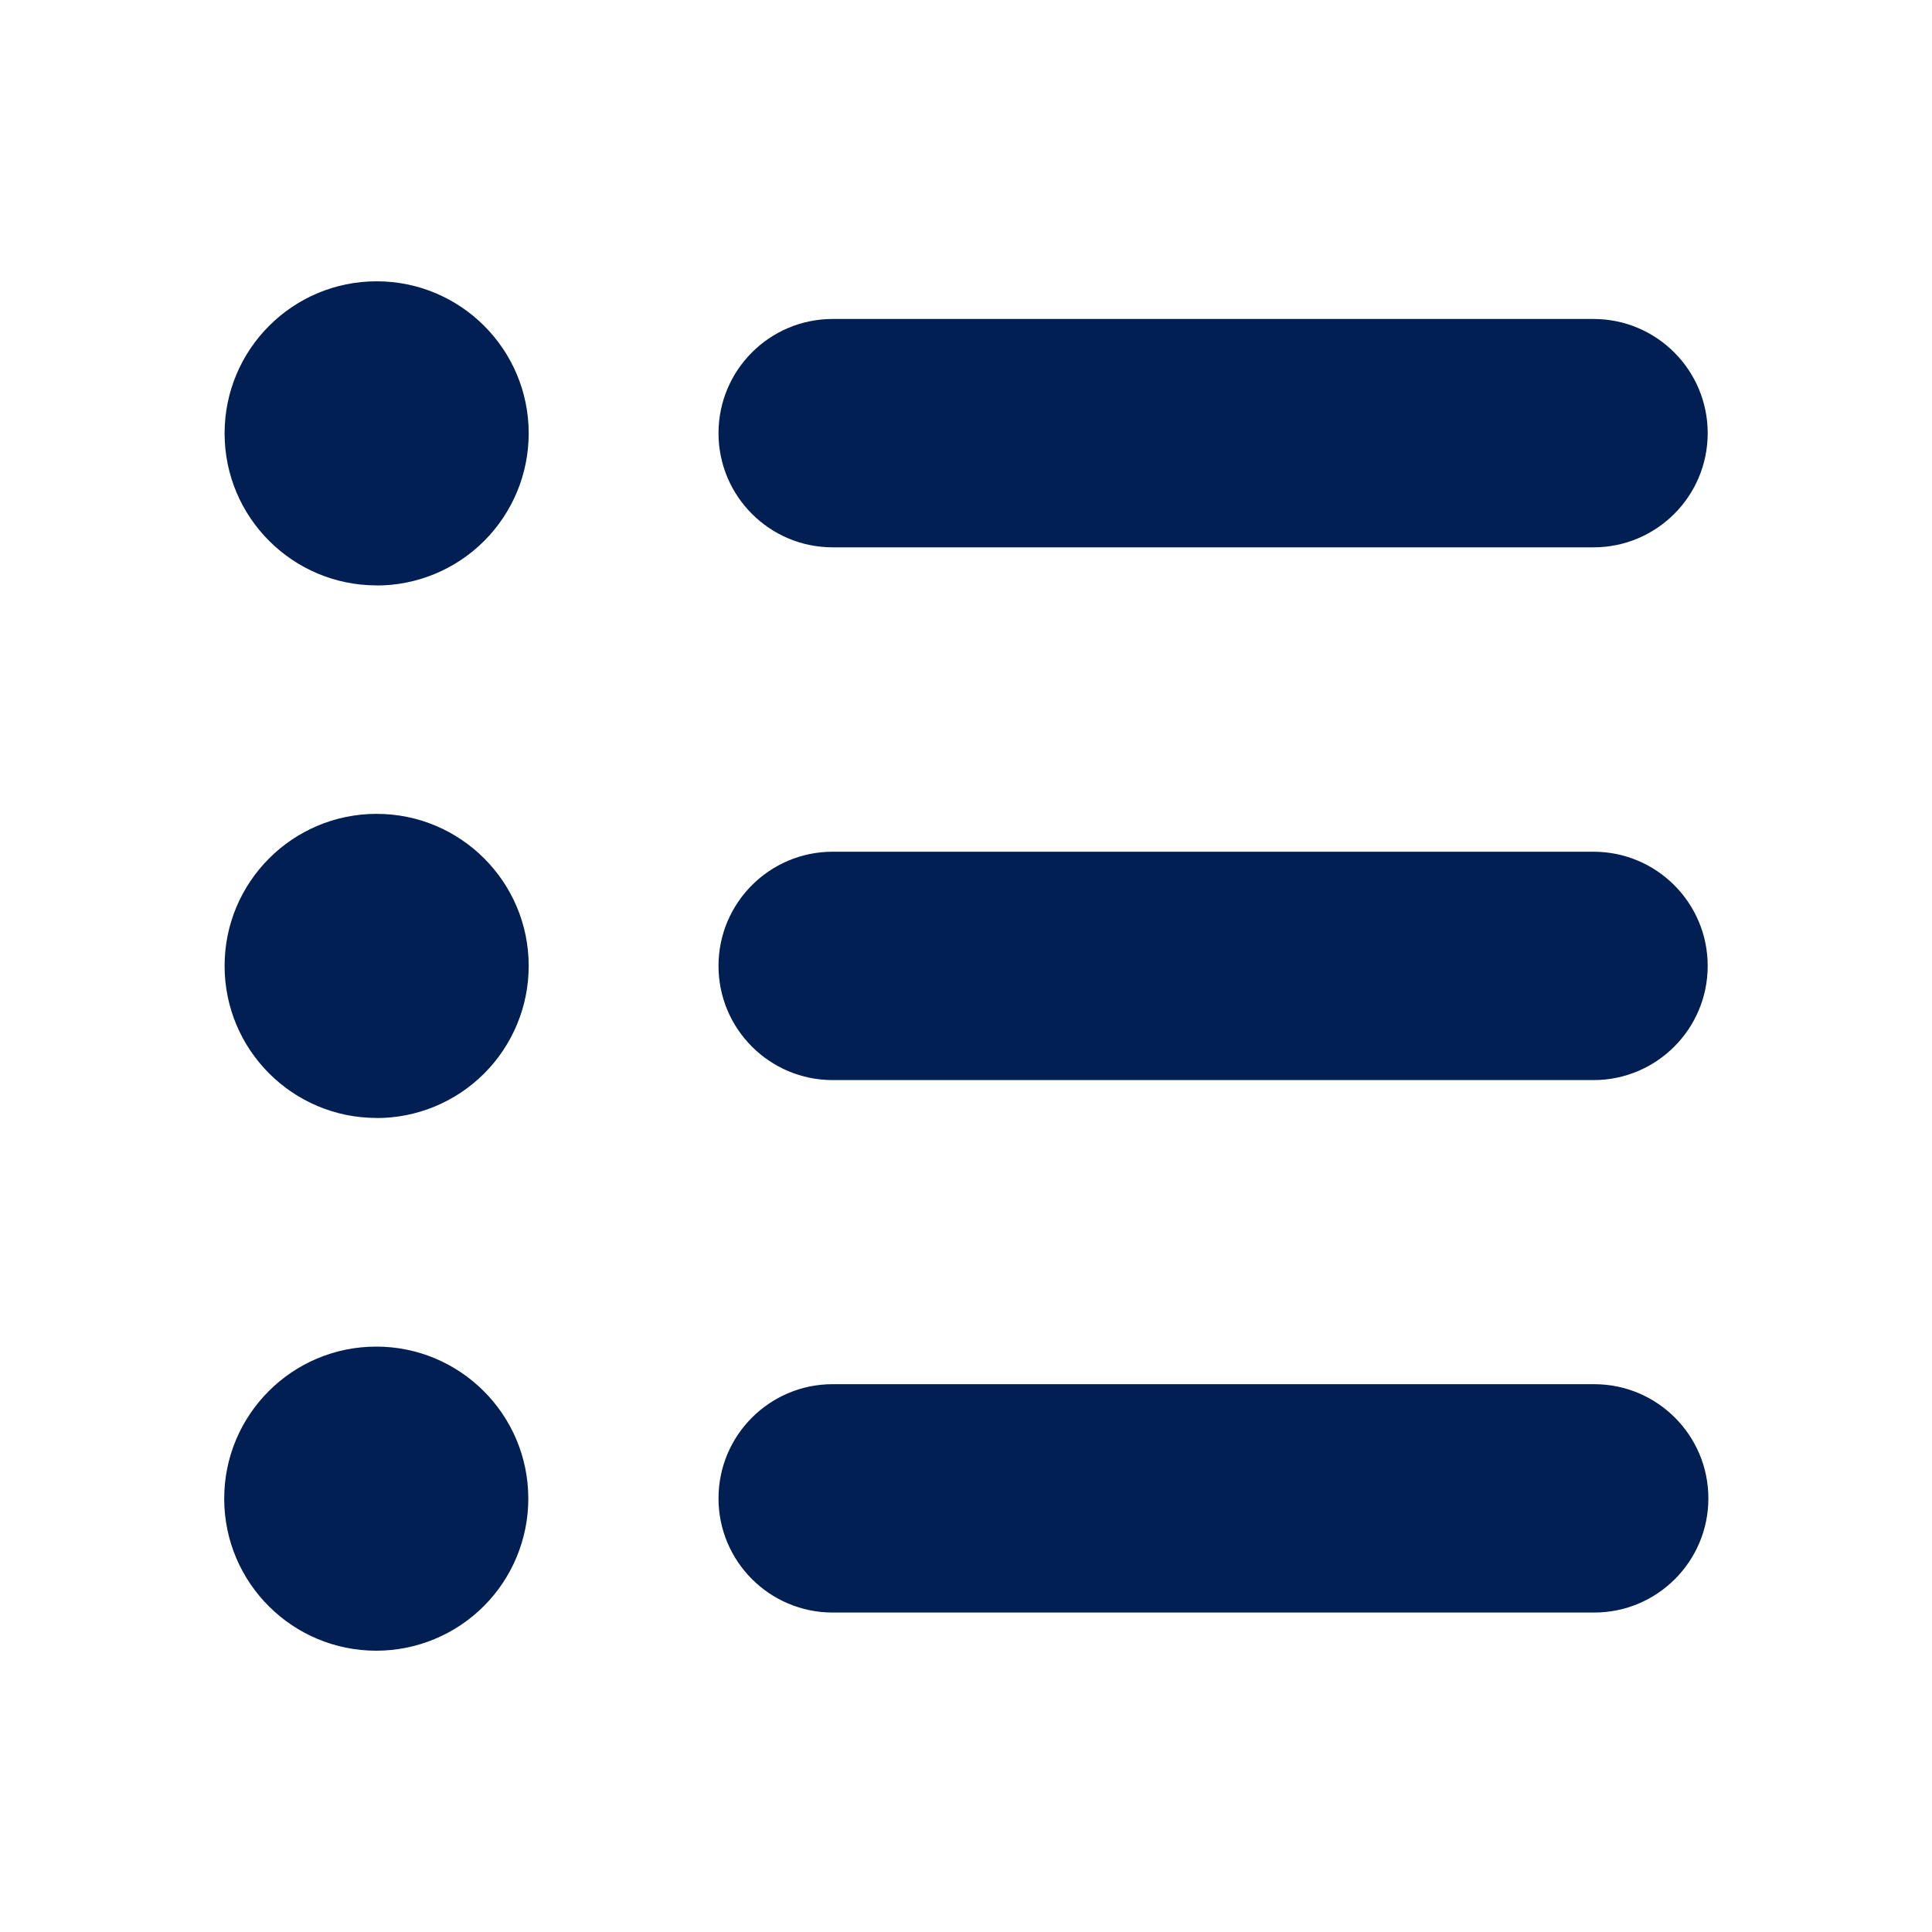
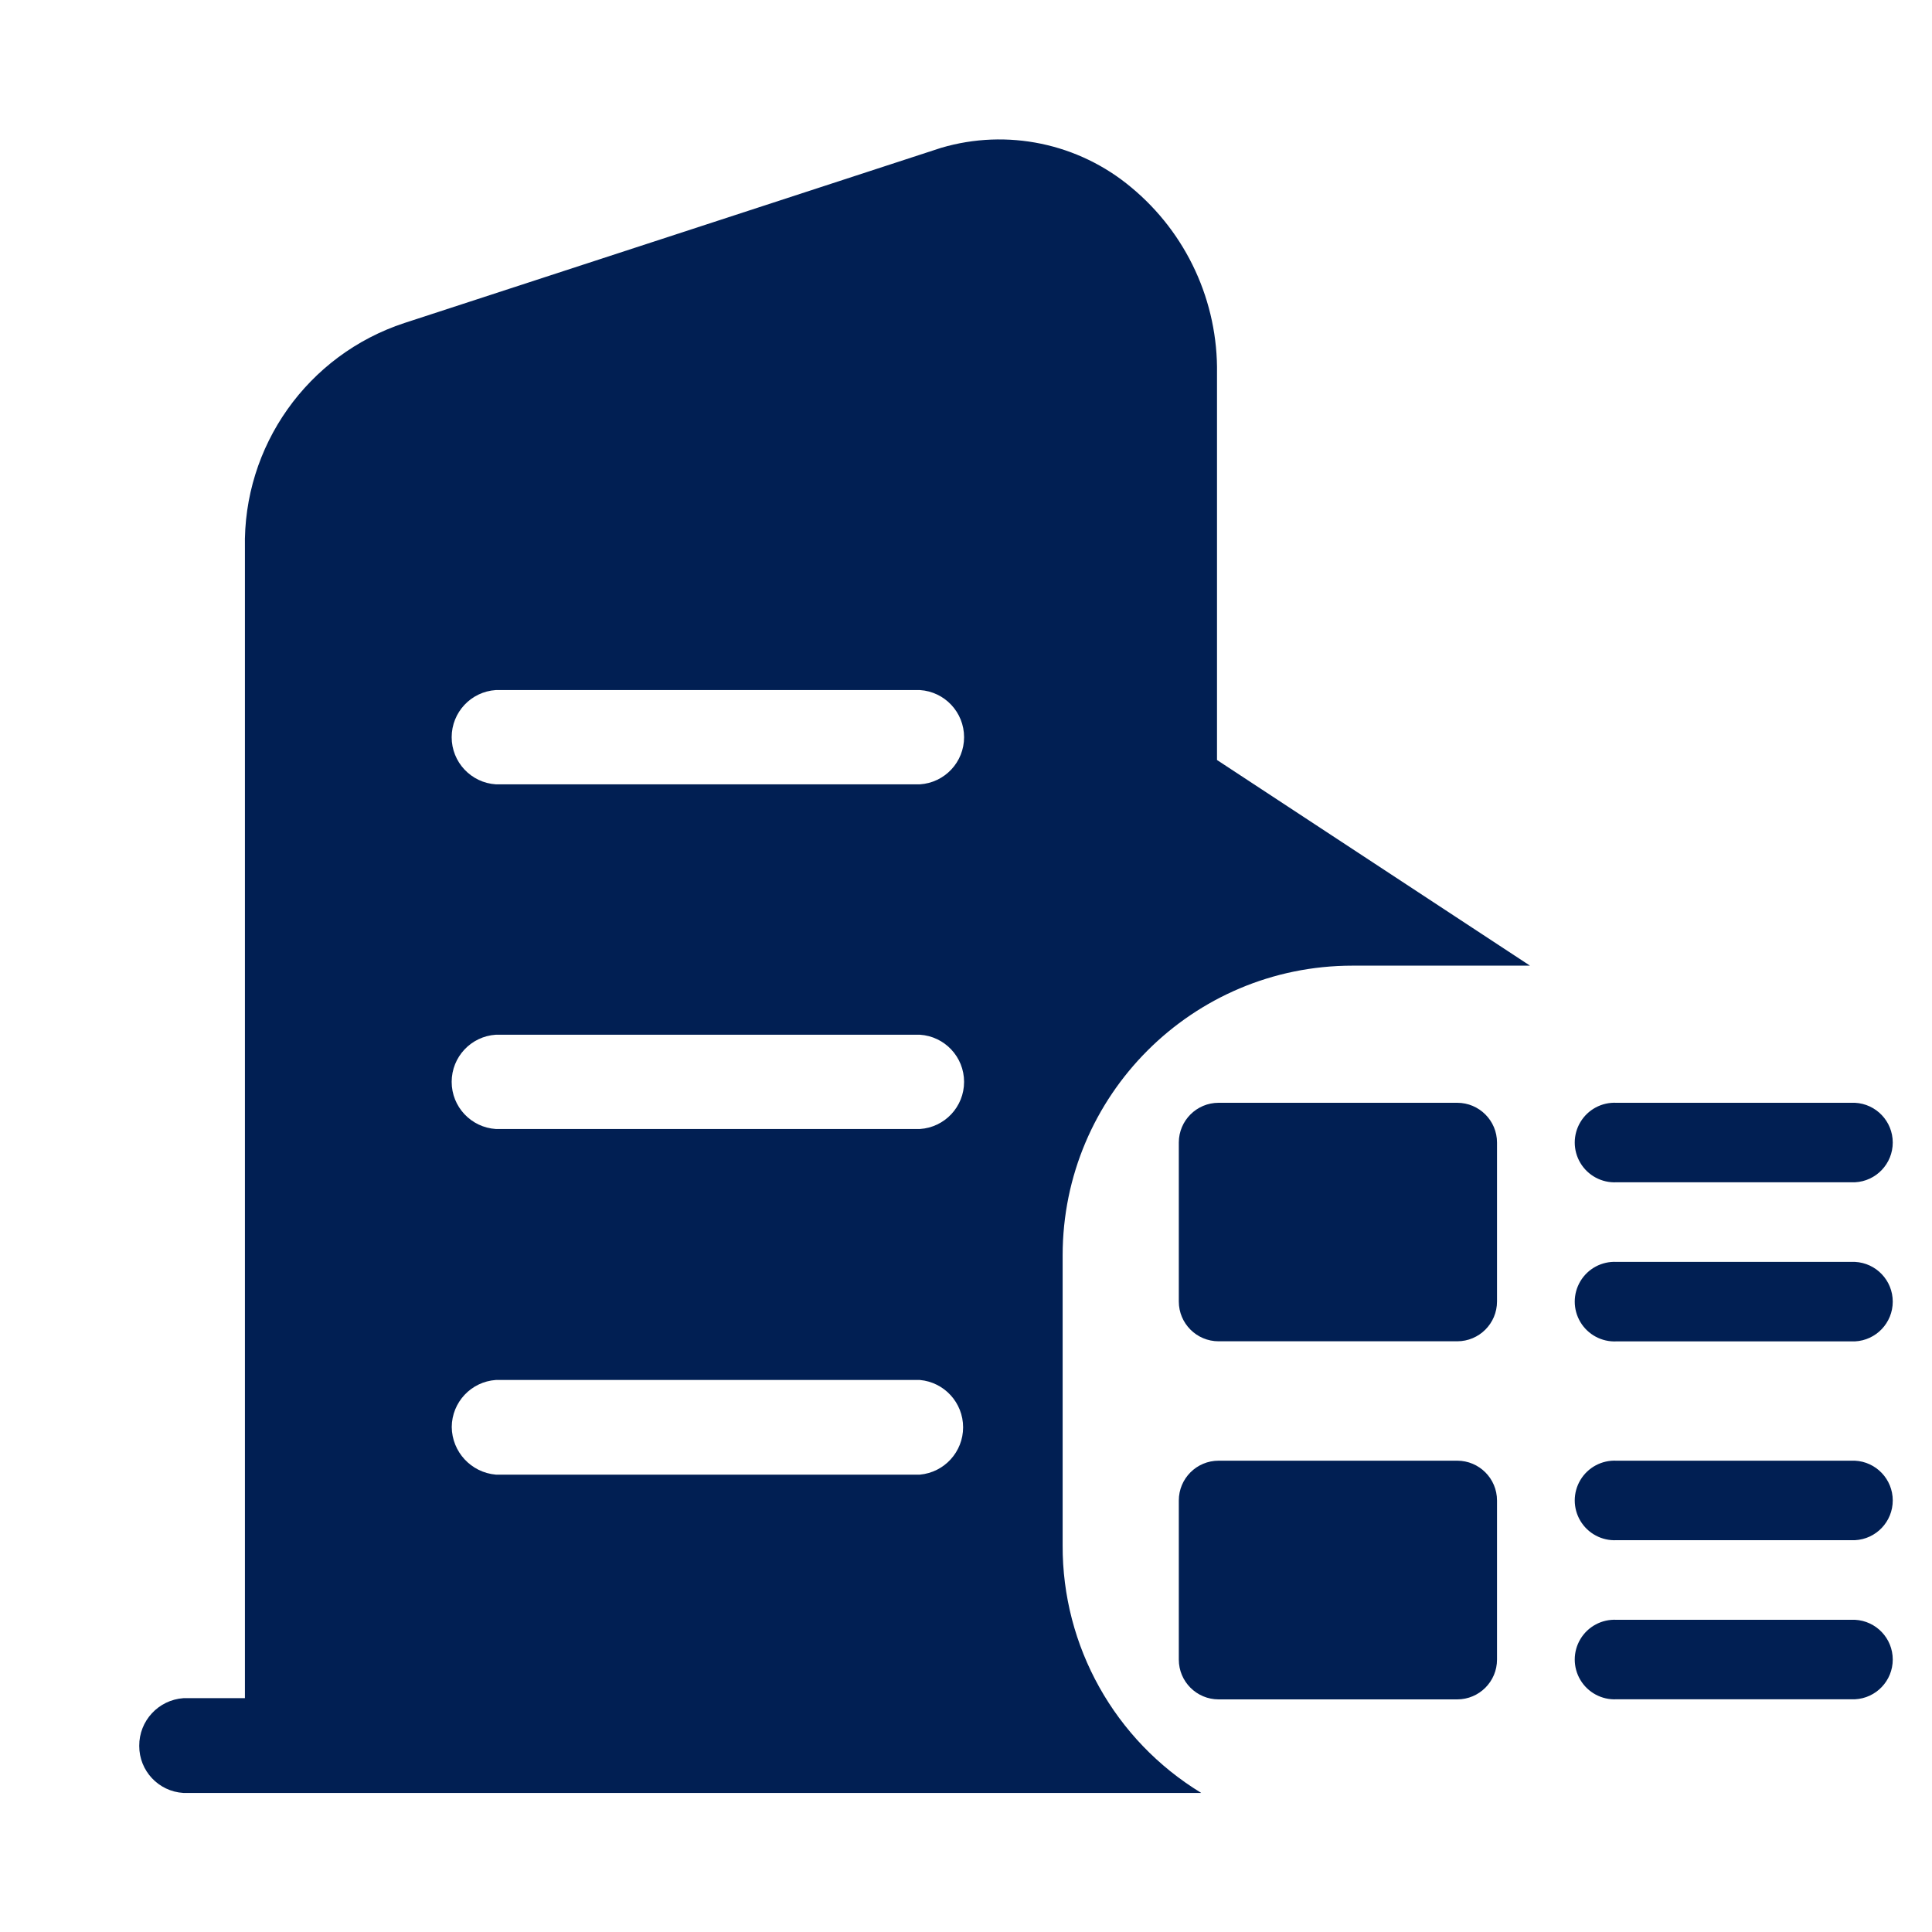
<svg xmlns="http://www.w3.org/2000/svg" width="20" height="20" viewBox="0 0 20 20">
  <defs>
    <style>.a,.c{fill:#011f53;}.a{stroke:#707070;}.b{clip-path:url(#a);}</style>
    <clipPath id="a">
      <rect class="a" width="20" height="20" />
    </clipPath>
  </defs>
  <g class="b">
-     <path class="c" d="M172.379,193.669H164.5a1.182,1.182,0,1,1,0-2.364h7.876a1.182,1.182,0,1,1,0,2.364Zm0-5.515H164.5a1.182,1.182,0,1,1,0-2.364h7.876a1.182,1.182,0,1,1,0,2.364Zm-12.6,11.422A1.574,1.574,0,1,1,161.349,198,1.574,1.574,0,0,1,159.774,199.576Zm0-5.515a1.574,1.574,0,1,1,1.574-1.574A1.574,1.574,0,0,1,159.774,194.062Zm0-5.513a1.574,1.574,0,1,1,1.574-1.574A1.574,1.574,0,0,1,159.774,188.549Zm4.728,8.269h7.876a1.182,1.182,0,1,1,0,2.364H164.5a1.182,1.182,0,1,1,0-2.364Z" transform="translate(-155.88 -182.488)" />
+     <path class="c" d="M23688.992,11942.12h-10.535a.486.486,0,0,1-.457-.487.492.492,0,0,1,.457-.494h.637v-11.905a2.4,2.4,0,0,1,1.652-2.331l5.555-1.813a2.128,2.128,0,0,1,1.969.41,2.452,2.452,0,0,1,.887,1.927v4l3.24,2.129h-1.838a3,3,0,0,0-3,3v3a2.986,2.986,0,0,0,1.432,2.562Zm-7.3-4.275a.491.491,0,0,0-.457.487.5.5,0,0,0,.457.493h4.389a.492.492,0,0,0,0-.98Zm0-3.574a.489.489,0,0,0,0,.976h4.389a.489.489,0,0,0,0-.976Zm0-3.568a.489.489,0,0,0,0,.976h4.389a.489.489,0,0,0,0-.976Z" transform="translate(-23676.559 -11923.56)" />
+     <path class="c" d="M144.481,214.843h2.47a.412.412,0,0,1,.412.412V216.9a.412.412,0,0,1-.412.412h-2.47a.412.412,0,0,1-.412-.412v-1.647A.412.412,0,0,1,144.481,214.843Zm4.117,0h2.47a.412.412,0,0,1,0,.823H148.6a.412.412,0,1,1,0-.823Zm0,1.647h2.47a.412.412,0,0,1,0,.823H148.6a.412.412,0,1,1,0-.823Zm-4.117,2.058h2.47a.412.412,0,0,1,.412.412v1.647a.412.412,0,0,1-.412.412h-2.47a.412.412,0,0,1-.412-.412V218.96A.412.412,0,0,1,144.481,218.548Zm4.117,0h2.47a.412.412,0,0,1,0,.823H148.6a.412.412,0,1,1,0-.823Zm0,1.647h2.47a.412.412,0,0,1,0,.823H148.6a.412.412,0,1,1,0-.823Z" transform="translate(-131.866 -203.427)" />
  </g>
</svg>
